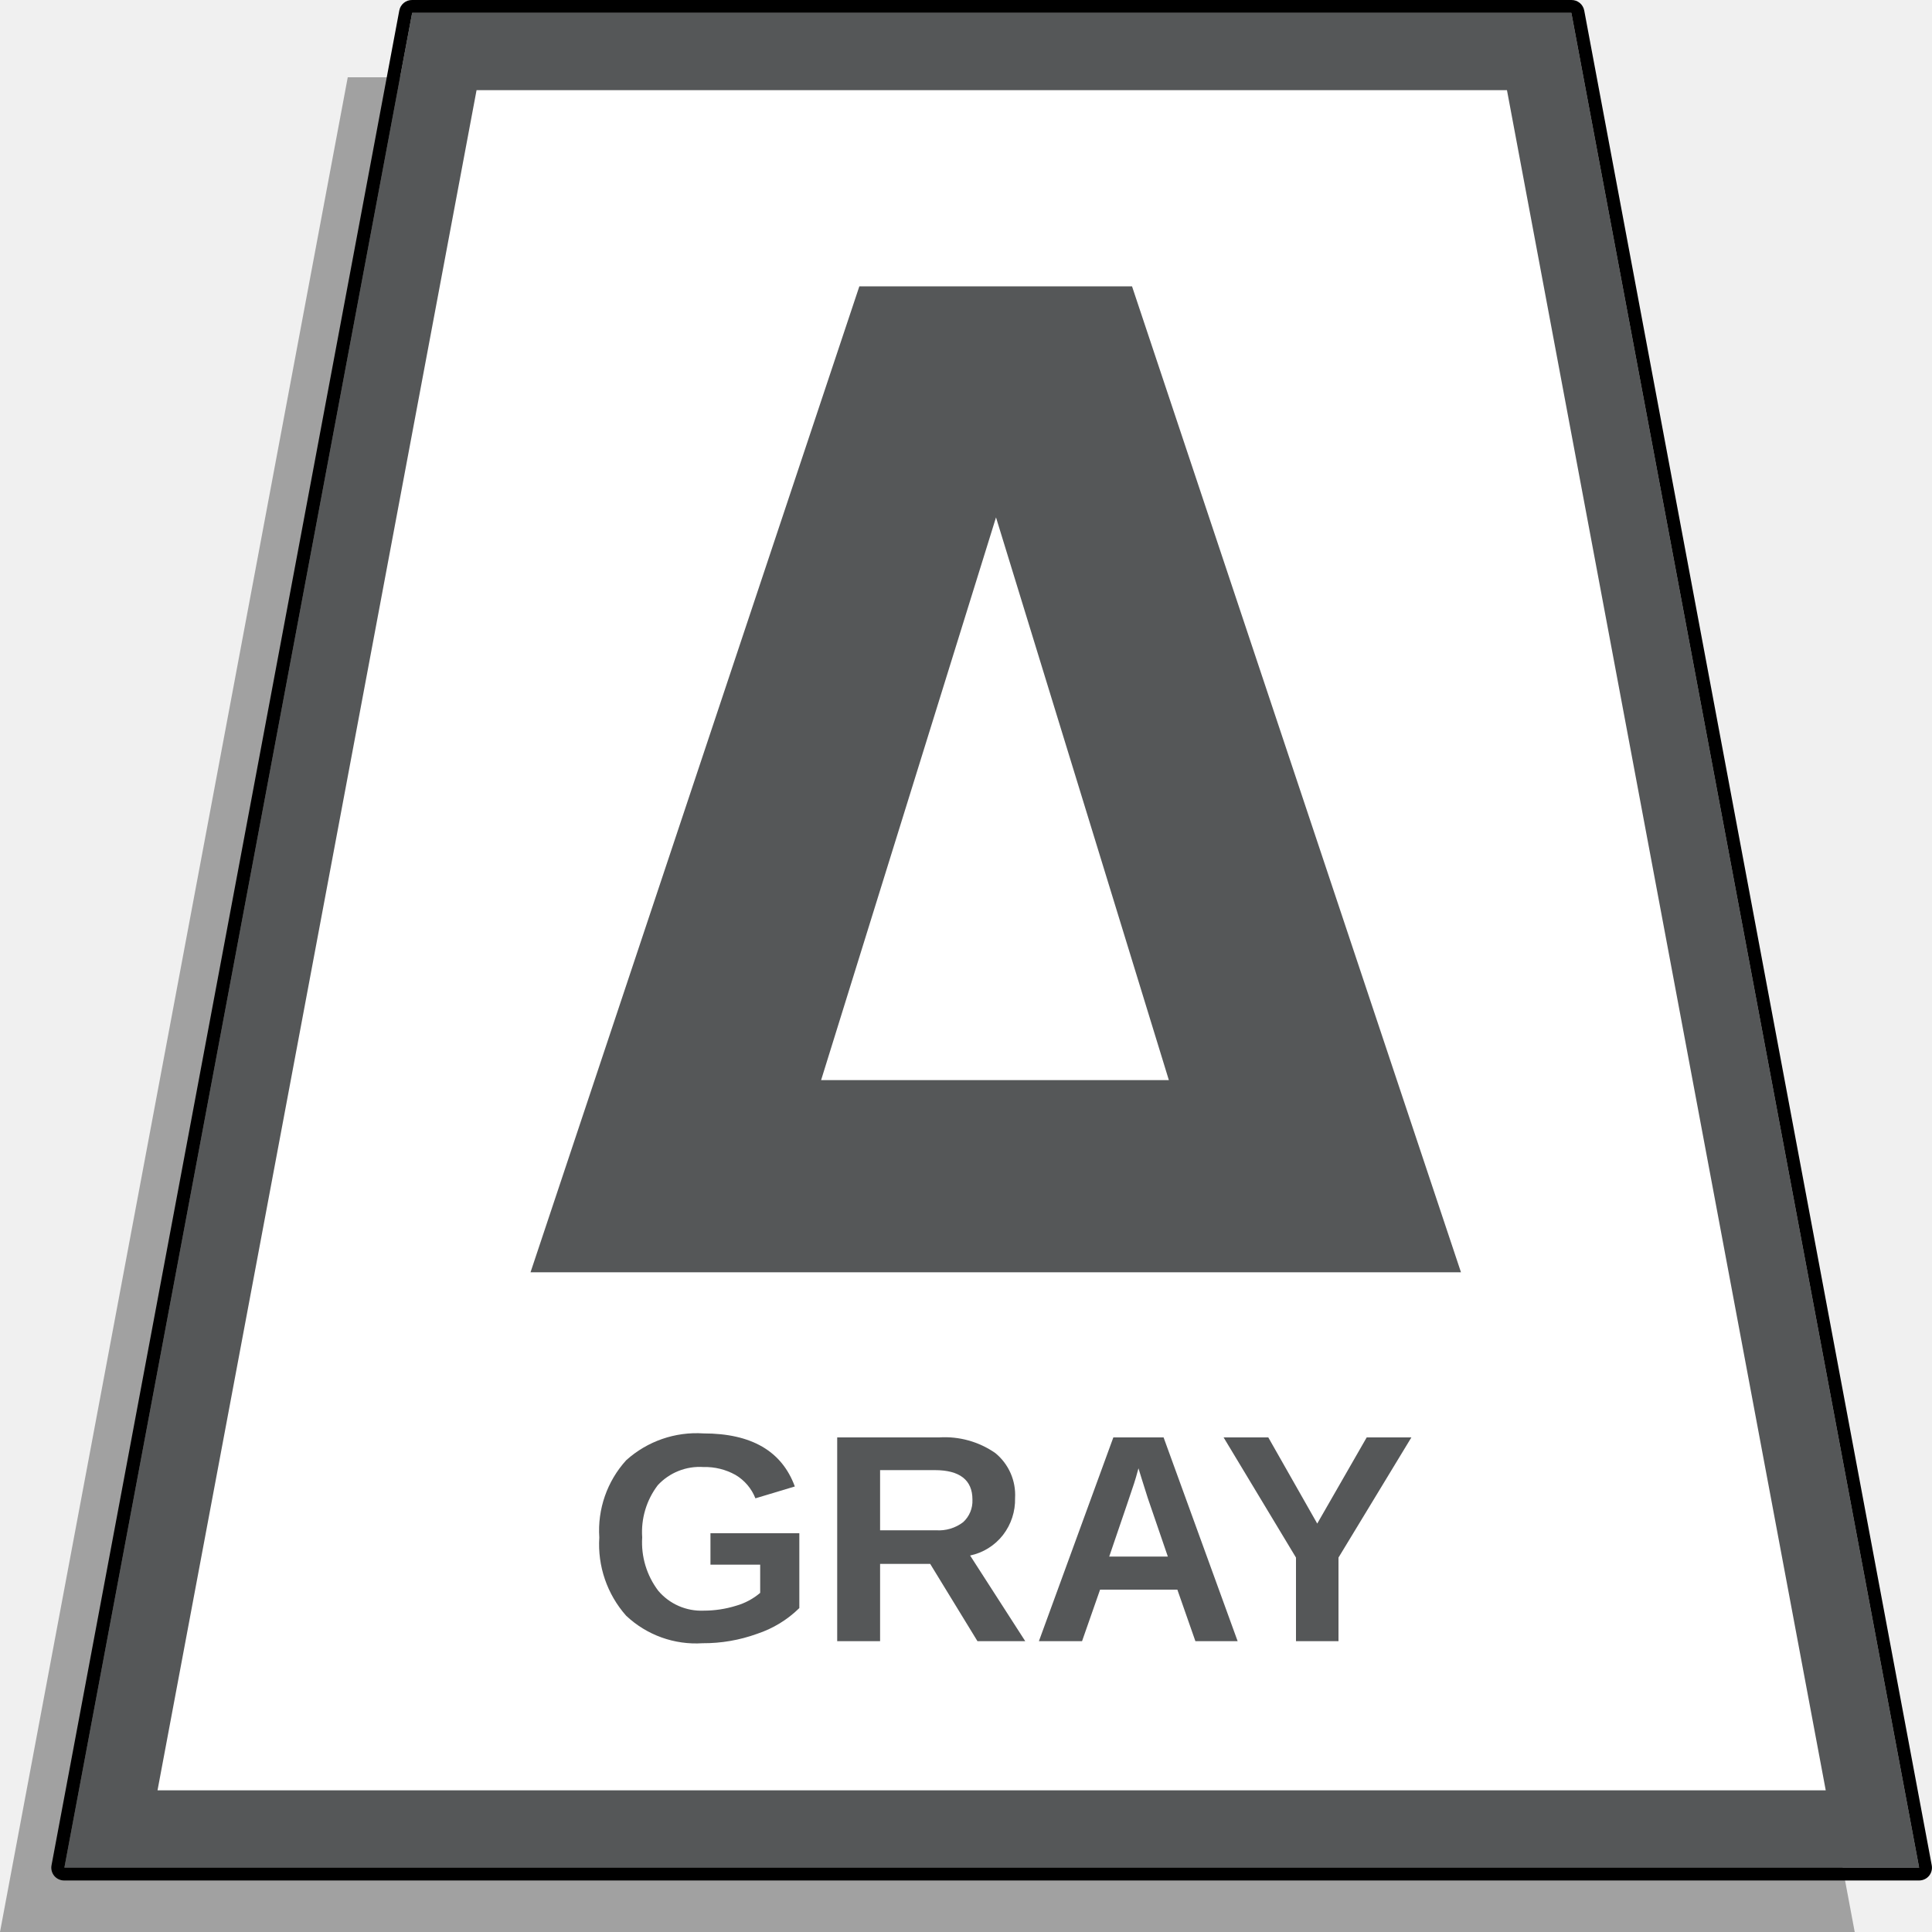
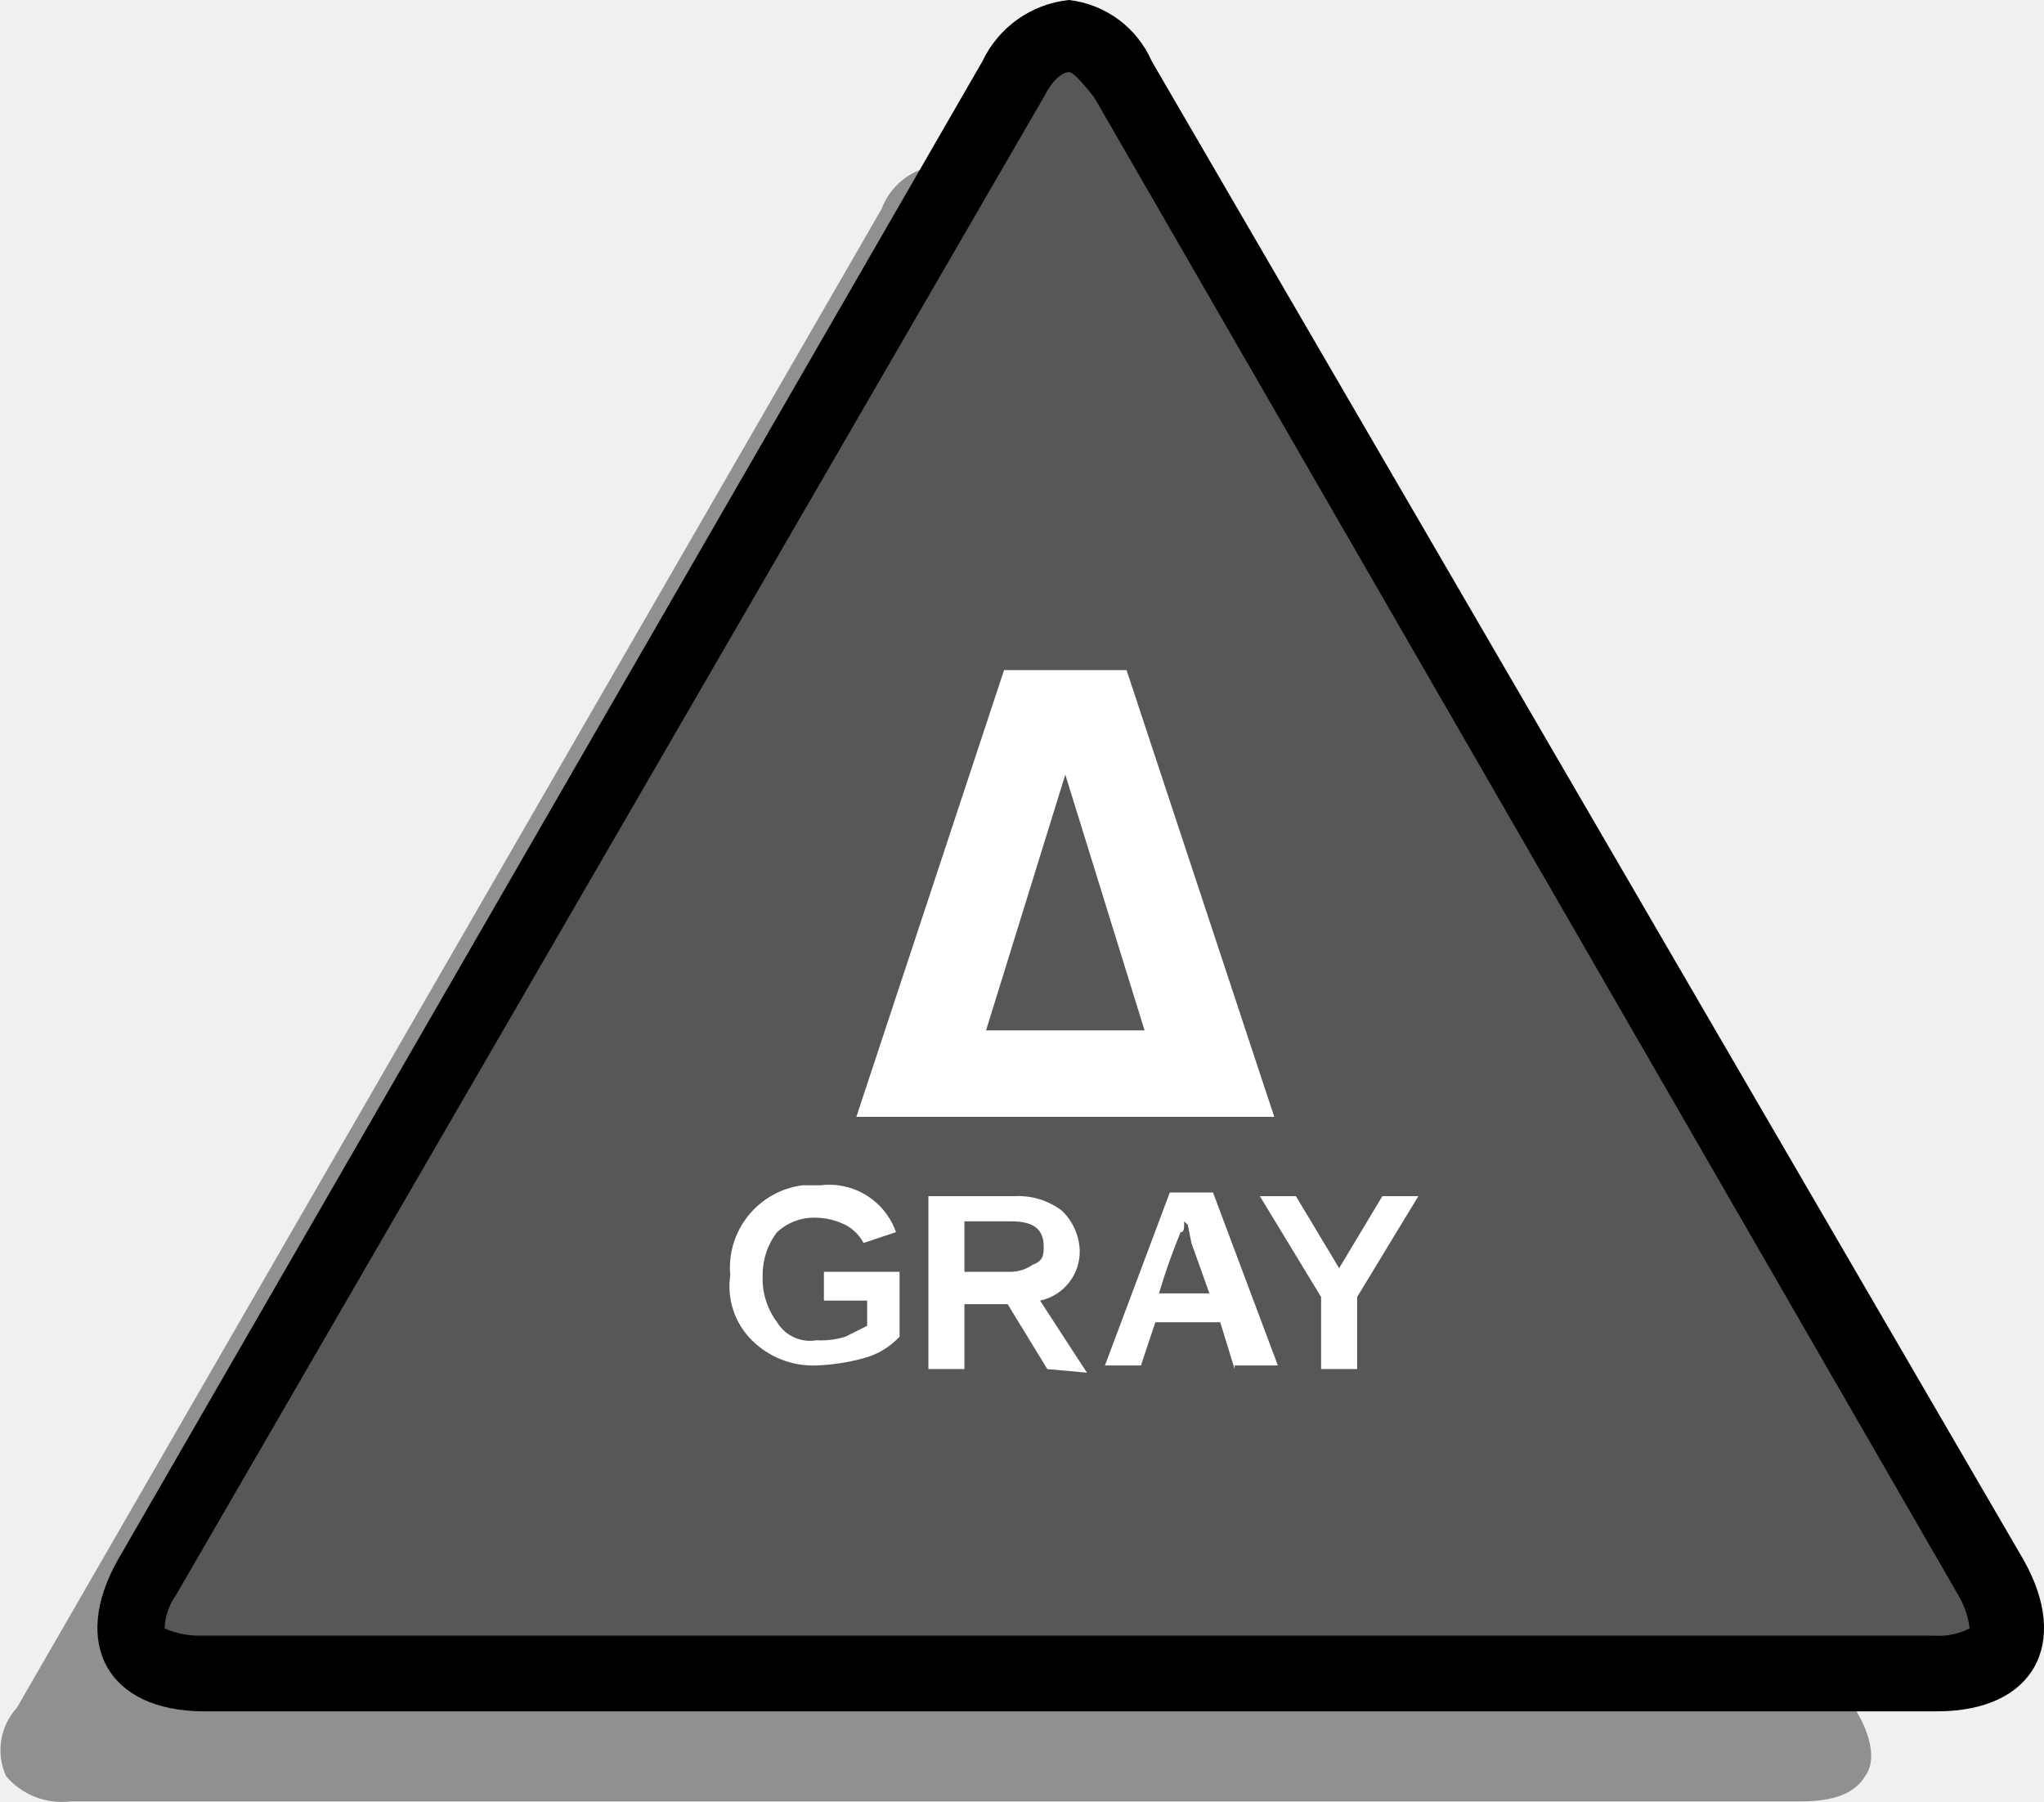
- <svg xmlns="http://www.w3.org/2000/svg" viewBox="0 0 150 150">
+ <svg xmlns="http://www.w3.org/2000/svg" viewBox="0 0 56.734 50">
  <defs>
-     <style>.cls-1{opacity:0.33;}.cls-2{fill:#fff;}.cls-3{fill:#555758;}</style>
+     <style>.cls-1{isolation:isolate;}.cls-2{opacity:0.4;mix-blend-mode:multiply;}.cls-3{fill:#555758;}.cls-4{fill:#fff;}</style>
  </defs>
-   <g id="Layer_2" data-name="Layer 2">
-     <g id="Gray_Token" data-name="Gray Token">
-       <g class="cls-1">
-         <polygon points="3.62 147 29.49 9 114.51 9 140.38 147 3.62 147" />
-         <path d="M112,12l24.75,132H7.23L32,12h80m5-6H27L0,150H144L117,6Z" />
+   <g class="cls-1">
+     <g id="Layer_2" data-name="Layer 2">
+       <g id="Layer_1-2" data-name="Layer 1">
+         <g id="token_gray" data-name="token gray">
+           <g id="Outlines">
+             <g class="cls-2">
+               <path d="M1.969,50a2.034,2.034,0,0,1-1.8-.7,1.746,1.746,0,0,1,.3-1.9l24-41.6a1.877,1.877,0,0,1,1.5-1.2,1.877,1.877,0,0,1,1.5,1.2l24,41.6c.5.8.6,1.5.3,1.9-.3.5-.9.7-1.8.7Z" />
+             </g>
+             <path class="cls-3" d="M5.569,46.4a2.034,2.034,0,0,1-1.8-.7,1.746,1.746,0,0,1,.3-1.9l24-41.6a1.877,1.877,0,0,1,1.5-1.2,1.877,1.877,0,0,1,1.5,1.2l24,41.6c.5.8.6,1.5.3,1.9-.3.5-.9.7-1.8.7Z" />
+             <path d="M29.669,2c.1,0,.3.2.7.7l24,41.6a2.322,2.322,0,0,1,.3.9,1.925,1.925,0,0,1-1,.2H5.569a2.427,2.427,0,0,1-1-.2,1.67,1.67,0,0,1,.3-.9l24.1-41.6c.3-.6.6-.7.7-.7m0-2a3,3,0,0,0-2.4,1.7l-24,41.6c-1.3,2.3-.3,4.2,2.4,4.2h48.1c2.7,0,3.7-1.9,2.4-4.2L31.969,1.7a2.866,2.866,0,0,0-2.3-1.7Z" />
+           </g>
+           <path class="cls-4" d="M35.369,31h-11.6l4.1-12.4h3.4Zm-8-2.4h4.4l-2.2-7.1Z" />
+           <path class="cls-4" d="M22.669,37.2a2.2,2.2,0,0,0,.8-.1l.6-.3v-.7h-1.2v-.8h2.1v1.8a2.075,2.075,0,0,1-1,.6,5.853,5.853,0,0,1-1.3.2,2.41,2.41,0,0,1-1.8-.7,2.107,2.107,0,0,1-.6-1.8,2.31,2.31,0,0,1,2-2.5h.5a1.962,1.962,0,0,1,2.1,1.3l-.9.3a1.205,1.205,0,0,0-.5-.5,1.884,1.884,0,0,0-.8-.2,1.5,1.5,0,0,0-1.1.4,1.922,1.922,0,0,0-.4,1.2,2.01,2.01,0,0,0,.4,1.3A1.069,1.069,0,0,0,22.669,37.2Z" />
+           <path class="cls-4" d="M29.069,38l-1.1-1.8h-1.2V38h-1V33.2h2.4a2.01,2.01,0,0,1,1.3.4,1.606,1.606,0,0,1,.5,1.1,1.391,1.391,0,0,1-1.1,1.4l1.3,2Zm-.1-3.4c0-.5-.3-.7-.9-.7h-1.3v1.4h1.3a1.072,1.072,0,0,0,.6-.2C28.969,35,28.969,34.8,28.969,34.6Z" />
+           <path class="cls-4" d="M34.269,38l-.4-1.3h-1.8l-.4,1.2h-1l1.8-4.8h1.2l1.8,4.8h-1.2Zm-1.4-4.1h0c0,.2,0,.3-.1.3a17.629,17.629,0,0,0-.6,1.7h1.4l-.5-1.4-.1-.5Z" />
+           <path class="cls-4" d="M37.669,36v2h-1V36l-1.7-2.8h1l1.2,2,1.2-2h1Z" />
+         </g>
      </g>
-       <polygon class="cls-2" points="8.62 142 34.49 4 119.51 4 145.38 142 8.62 142" />
-       <path class="cls-3" d="M117,7l24.75,132H12.23L37,7h80m5-6H32L5,145H149L122,1Z" />
-       <path d="M122,1l27,144H5L32,1h90m0-1H32a1,1,0,0,0-1,.82l-27,144a1,1,0,0,0,.21.82A1,1,0,0,0,5,146H149a1,1,0,0,0,.77-.36,1,1,0,0,0,.21-.82L123,.82A1,1,0,0,0,122,0Z" />
-       <path class="cls-3" d="M113.43,98.78H41.19L66.72,22.23H87.89ZM63.75,83.86h27L77.33,40.17Z" />
-       <path class="cls-3" d="M54.64,125.05a8.48,8.48,0,0,0,2.51-.38,5,5,0,0,0,1.87-1v-2.19H55.16v-2.44h6.9v5.81a8.46,8.46,0,0,1-3.28,2,12.22,12.22,0,0,1-4.23.73,7.9,7.9,0,0,1-5.94-2.14,8.35,8.35,0,0,1-2.08-6.07,8.11,8.11,0,0,1,2.09-6,8.16,8.16,0,0,1,6-2.08q5.58,0,7.09,4.12l-3.06.92a3.66,3.66,0,0,0-1.55-1.82,4.83,4.83,0,0,0-2.48-.61,4.43,4.43,0,0,0-3.55,1.41,6,6,0,0,0-1.21,4.05,6.21,6.21,0,0,0,1.25,4.15A4.38,4.38,0,0,0,54.64,125.05Z" />
-       <path class="cls-3" d="M75.89,127.42l-3.67-6H68.33v6H65V111.6h7.91a6.88,6.88,0,0,1,4.36,1.21,4.2,4.2,0,0,1,1.54,3.5,4.5,4.5,0,0,1-.94,2.87,4.38,4.38,0,0,1-2.55,1.59l4.28,6.65Zm-.39-11c0-1.52-1-2.28-2.92-2.28H68.33v4.67h4.34a3.11,3.11,0,0,0,2.11-.63A2.22,2.22,0,0,0,75.5,116.45Z" />
-       <path class="cls-3" d="M92.81,127.42l-1.4-4h-6l-1.4,4H80.66l5.78-15.82h3.9l5.75,15.82ZM88.39,114l-.07.25c-.07.27-.16.58-.27.92s-.75,2.24-1.93,5.68h4.55l-1.56-4.55-.48-1.52Z" />
-       <path class="cls-3" d="M103.92,120.93v6.49h-3.3v-6.49L95,111.6h3.47l3.8,6.69,3.84-6.69h3.47Z" />
    </g>
  </g>
</svg>
